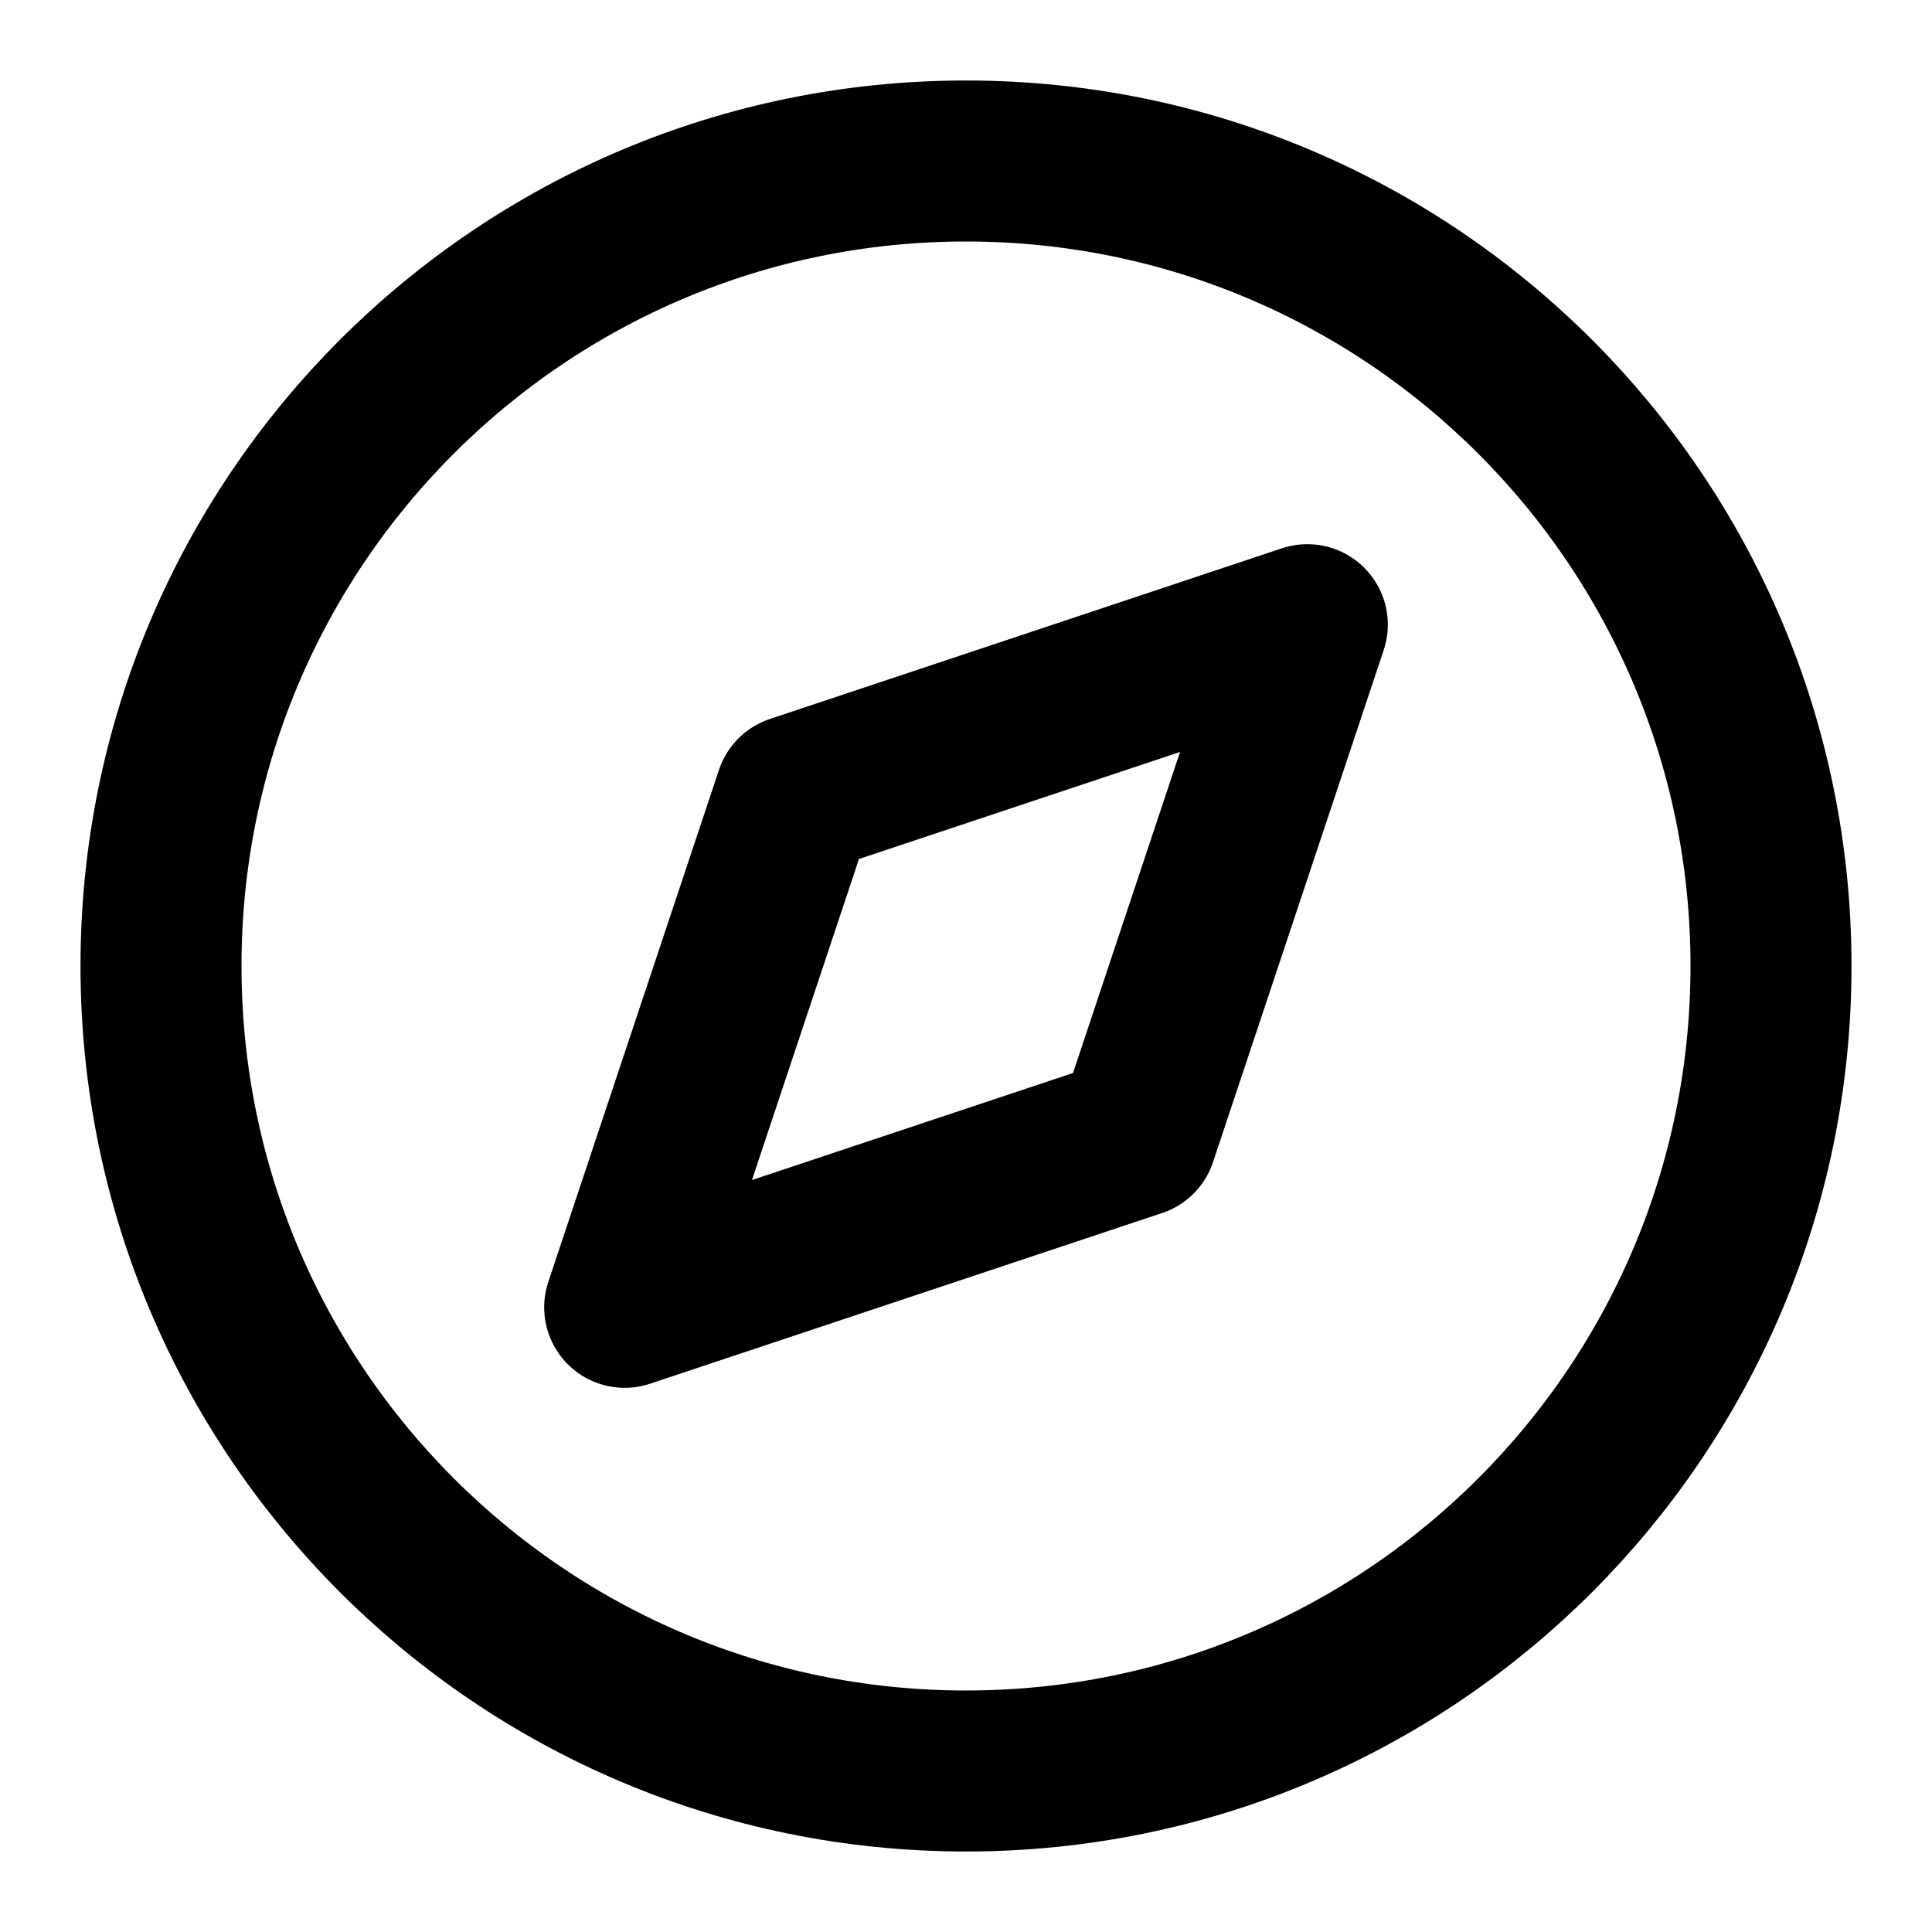
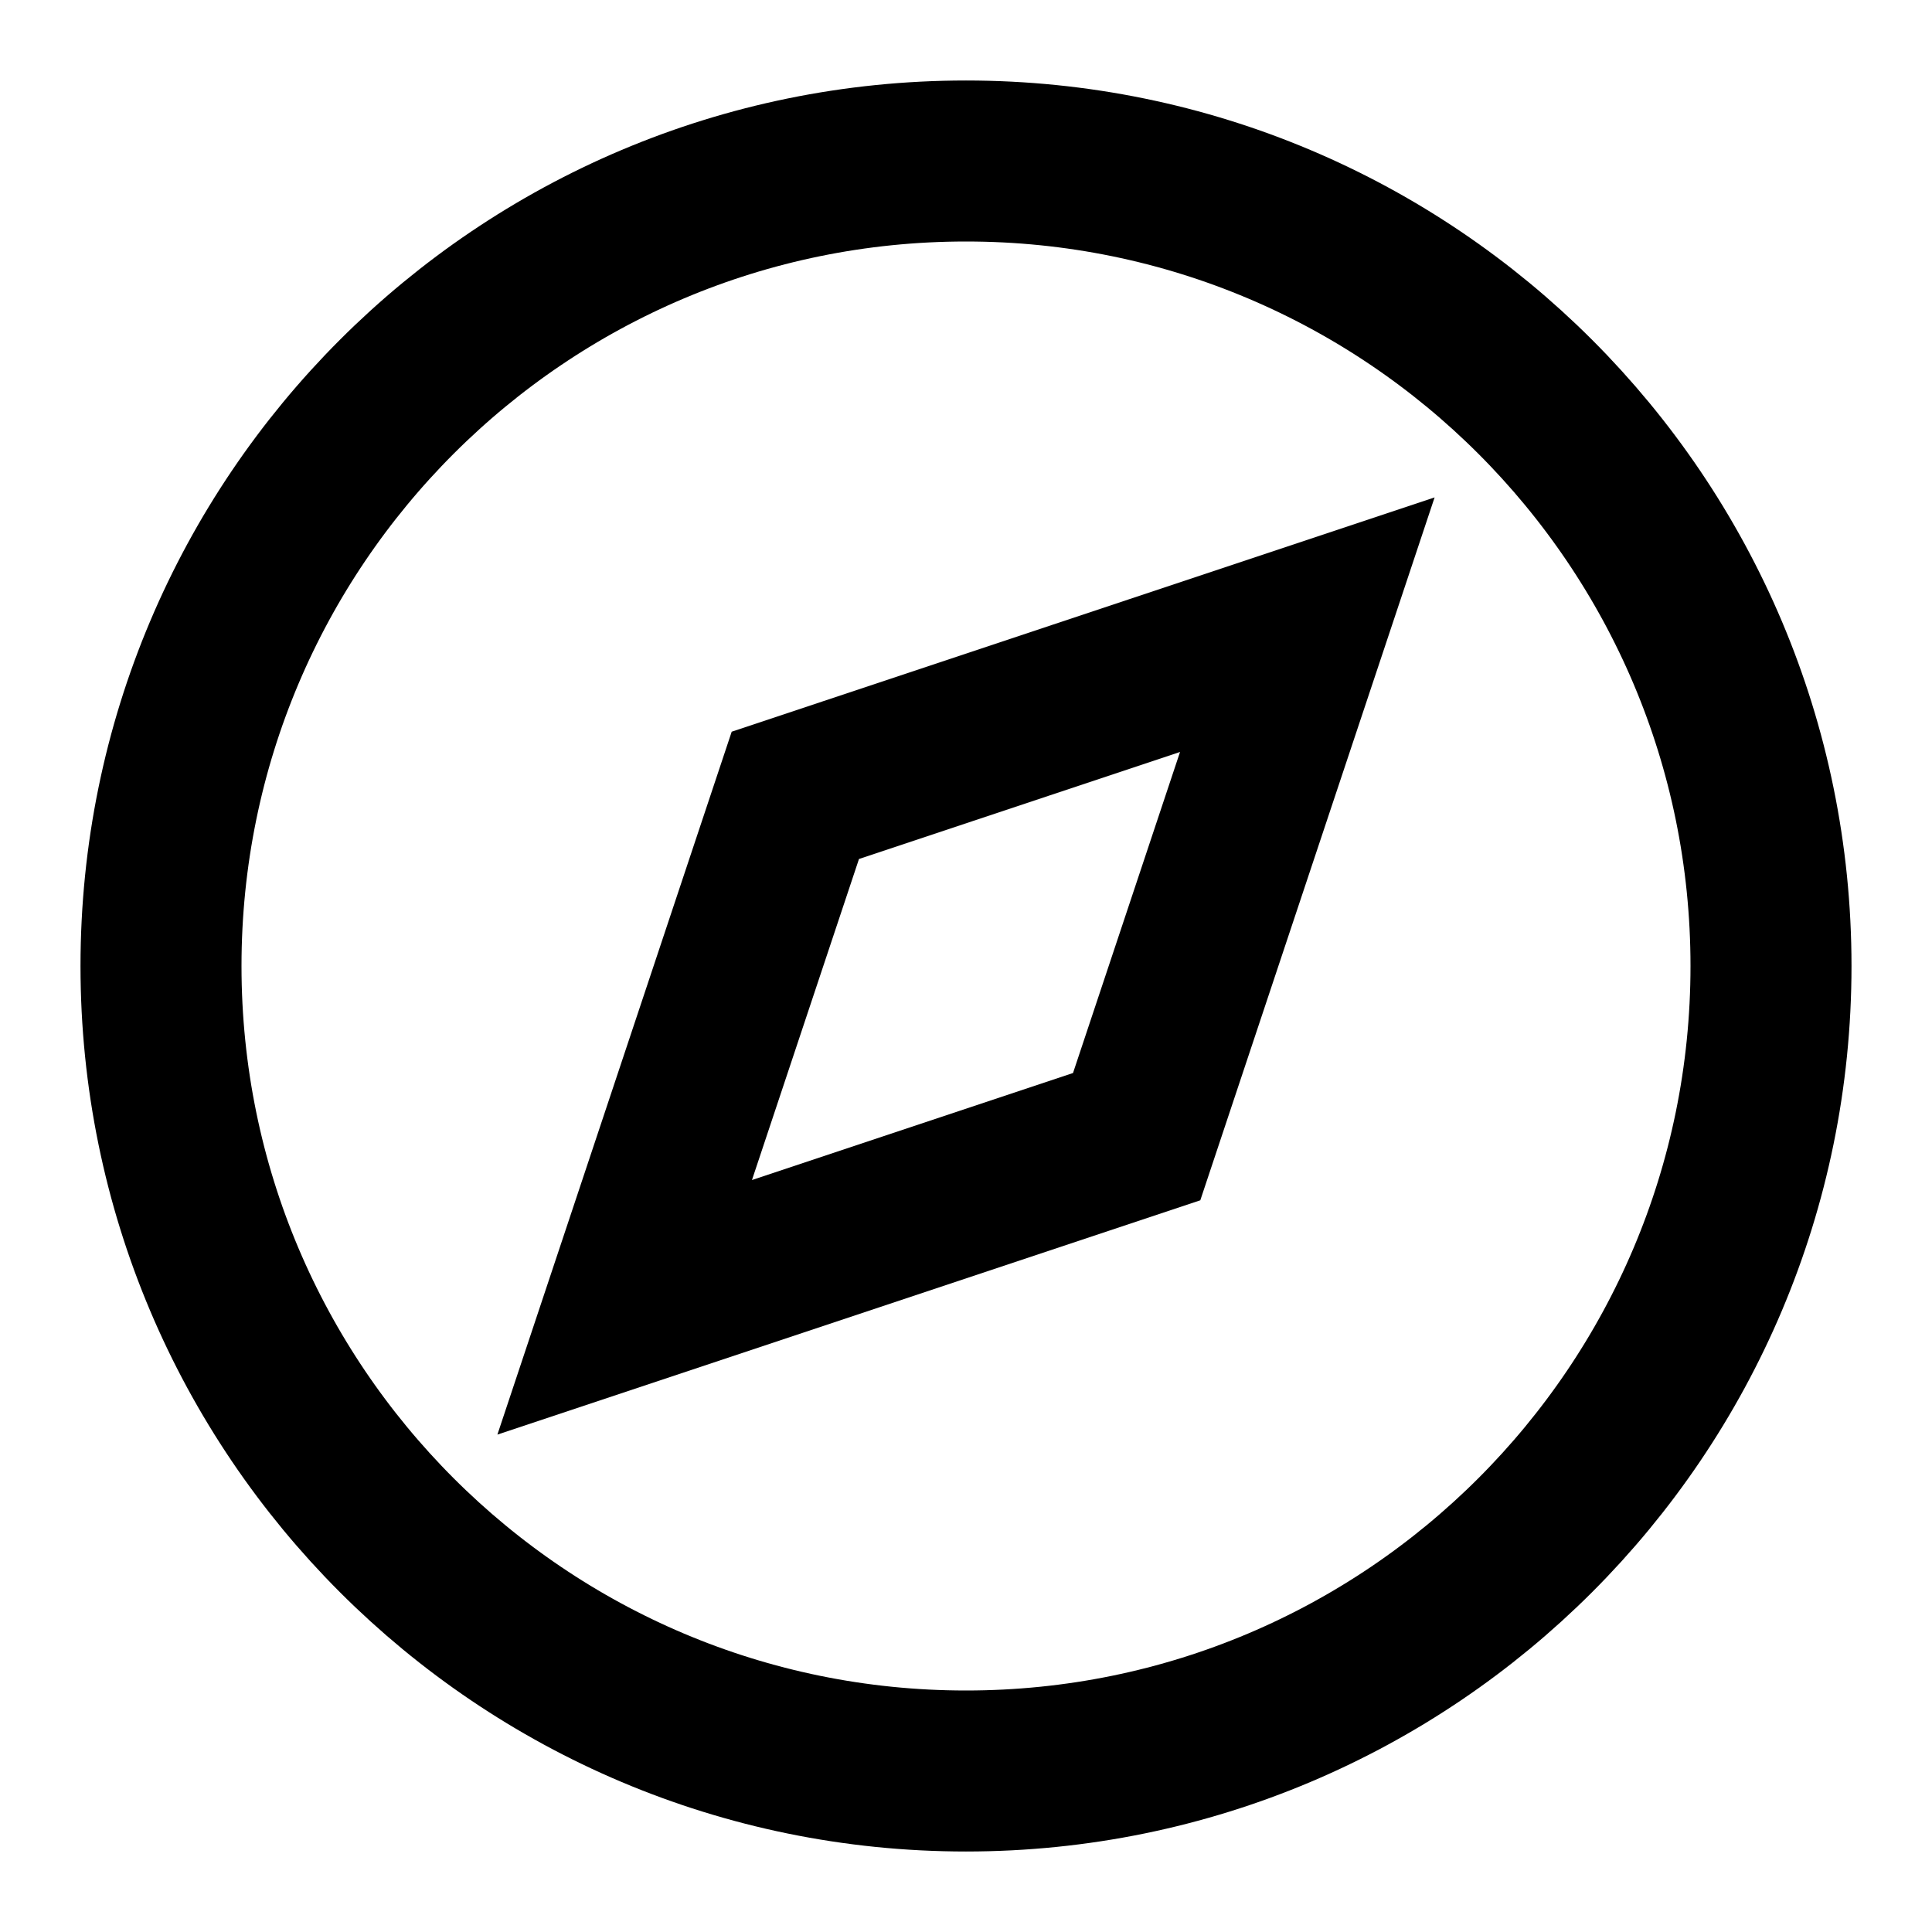
- <svg xmlns="http://www.w3.org/2000/svg" width="24" height="24" viewBox="0 0 24 24" fill="none" stroke="currentColor" stroke-width="2" stroke-linecap="round" stroke-linejoin="round" class="feather feather-compass">
+ <svg xmlns="http://www.w3.org/2000/svg" width="24" height="24" viewBox="0 0 24 24" fill="none" stroke="currentColor" stroke-width="2" strokeLinecap="round" strokeLinejoin="round" class="feather feather-compass">
  <circle cx="12" cy="12" r="10" />
  <polygon points="16.24 7.76 14.12 14.12 7.76 16.24 9.88 9.88 16.24 7.76" />
</svg>
